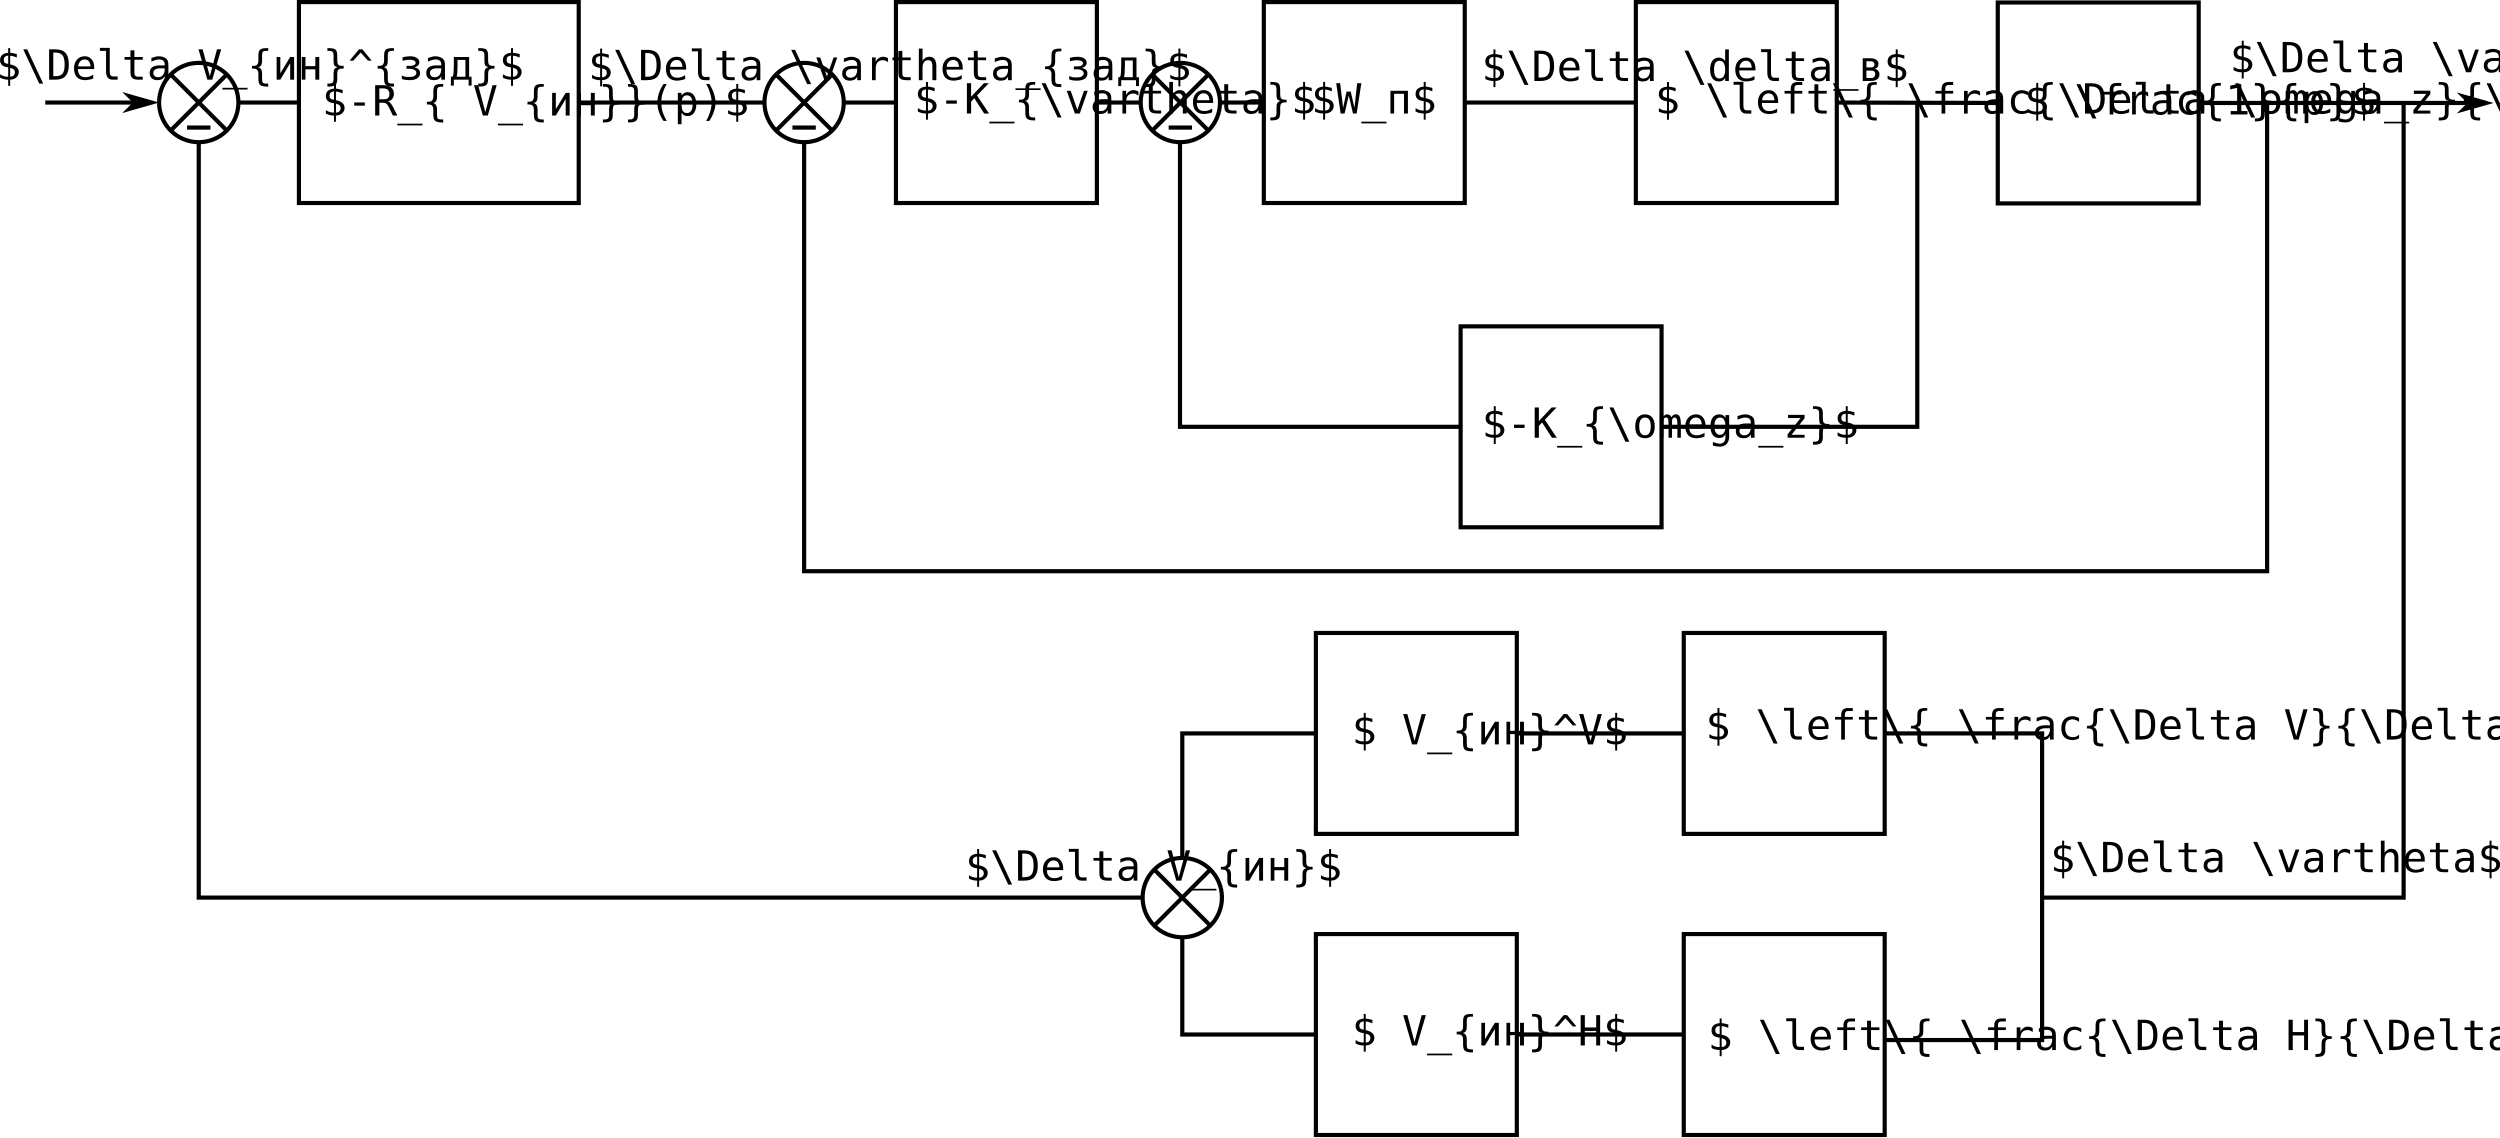
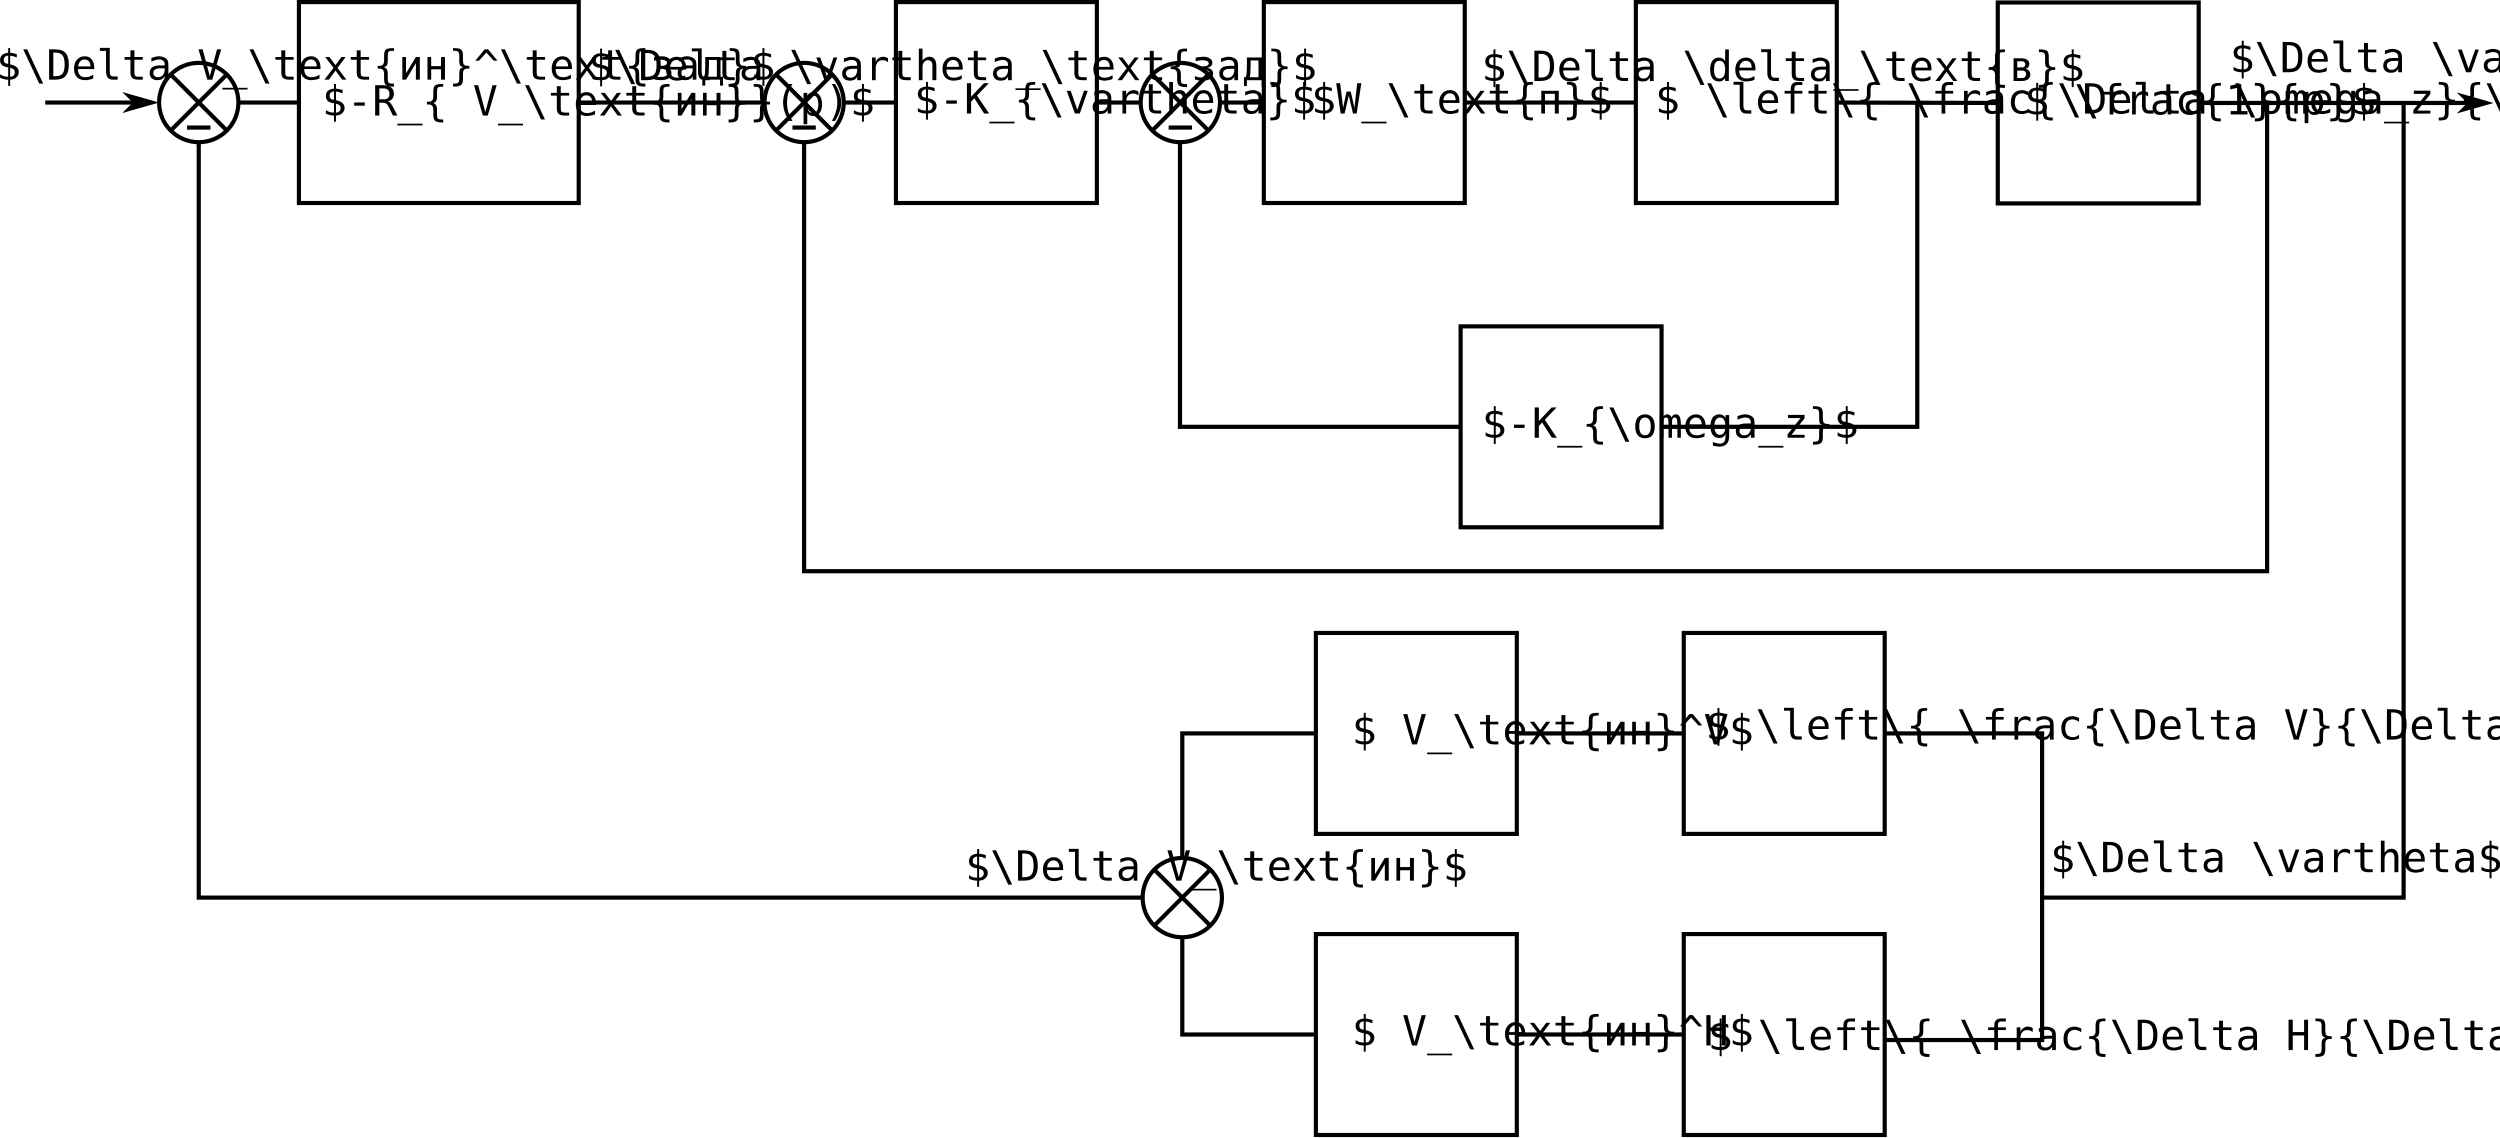
<svg xmlns="http://www.w3.org/2000/svg" width="158.477mm" height="72.079mm" viewBox="0 0 158.477 72.079" version="1.1" id="svg8">
  <defs id="defs2">
    <marker style="overflow:visible" id="marker1249" refX="0" refY="0" orient="auto-start-reverse">
      <path transform="matrix(-0.4,0,0,-0.4,-4,0)" style="fill:#000000;fill-opacity:1;fill-rule:evenodd;stroke:#000000;stroke-width:1pt;stroke-opacity:1" d="M 0,0 5,-5 -12.5,0 5,5 Z" id="path1247" />
    </marker>
    <marker style="overflow:visible" id="marker10968" refX="0" refY="0" orient="auto">
      <path transform="matrix(-0.4,0,0,-0.4,-4,0)" style="fill:#000000;fill-opacity:1;fill-rule:evenodd;stroke:#000000;stroke-width:1pt;stroke-opacity:1" d="M 0,0 5,-5 -12.5,0 5,5 Z" id="path10966" />
    </marker>
    <marker style="overflow:visible" id="marker10562" refX="0" refY="0" orient="auto">
      <path transform="matrix(-0.4,0,0,-0.4,-4,0)" style="fill:#000000;fill-opacity:1;fill-rule:evenodd;stroke:#000000;stroke-width:1pt;stroke-opacity:1" d="M 0,0 5,-5 -12.5,0 5,5 Z" id="path10560" />
    </marker>
    <marker style="overflow:visible" id="marker10252" refX="0" refY="0" orient="auto">
      <path transform="matrix(-0.4,0,0,-0.4,-4,0)" style="fill:#000000;fill-opacity:1;fill-rule:evenodd;stroke:#000000;stroke-width:1pt;stroke-opacity:1" d="M 0,0 5,-5 -12.5,0 5,5 Z" id="path10250" />
    </marker>
    <marker style="overflow:visible" id="marker9818" refX="0" refY="0" orient="auto">
      <path transform="matrix(-0.4,0,0,-0.4,-4,0)" style="fill:#000000;fill-opacity:1;fill-rule:evenodd;stroke:#000000;stroke-width:1pt;stroke-opacity:1" d="M 0,0 5,-5 -12.5,0 5,5 Z" id="path9564" />
    </marker>
    <marker style="overflow:visible" id="marker2408" refX="0" refY="0" orient="auto">
      <path transform="matrix(-0.4,0,0,-0.4,-4,0)" style="fill:#000000;fill-opacity:1;fill-rule:evenodd;stroke:#000000;stroke-width:1pt;stroke-opacity:1" d="M 0,0 5,-5 -12.5,0 5,5 Z" id="path2152" />
    </marker>
    <marker style="overflow:visible" id="marker37563" refX="0" refY="0" orient="auto">
      <path transform="matrix(-0.4,0,0,-0.4,-4,0)" style="fill:#000000;fill-opacity:1;fill-rule:evenodd;stroke:#000000;stroke-width:1pt;stroke-opacity:1" d="M 0,0 5,-5 -12.5,0 5,5 Z" id="path37561" />
    </marker>
    <marker style="overflow:visible" id="marker37393" refX="0" refY="0" orient="auto">
      <path transform="matrix(-0.4,0,0,-0.4,-4,0)" style="fill:#000000;fill-opacity:1;fill-rule:evenodd;stroke:#000000;stroke-width:1pt;stroke-opacity:1" d="M 0,0 5,-5 -12.5,0 5,5 Z" id="path37391" />
    </marker>
    <marker style="overflow:visible" id="Arrow1Mend" refX="0" refY="0" orient="auto">
      <path transform="matrix(-0.4,0,0,-0.4,-4,0)" style="fill:#000000;fill-opacity:1;fill-rule:evenodd;stroke:#000000;stroke-width:1pt;stroke-opacity:1" d="M 0,0 5,-5 -12.5,0 5,5 Z" id="path13403" />
    </marker>
    <marker style="overflow:visible" id="marker1989" refX="0" refY="0" orient="auto">
      <path transform="matrix(-0.4,0,0,-0.4,-4,0)" style="fill:#000000;fill-opacity:1;fill-rule:evenodd;stroke:#000000;stroke-width:1pt;stroke-opacity:1" d="M 0,0 5,-5 -12.5,0 5,5 Z" id="path1987" />
    </marker>
    <symbol id="AuxillaryOp">
      <rect x="9.26" y="9.26" width="21.167" height="21.167" style="stroke-width:0.529" id="rect8266" />
    </symbol>
    <symbol id="LogicalAnd">
      <circle cx="19.844" cy="19.844" r="5.292" style="stroke-width:0.529" id="circle8433" />
      <path d="m 16.14,16.14 7.408,7.408" style="stroke-width:0.529" id="path8435" />
      <path d="m 16.14,23.548 7.408,-7.408" style="stroke-width:0.529" id="path8437" />
    </symbol>
    <marker style="overflow:visible" id="marker-arrow-0.99525" refX="0" refY="0" orient="auto-start-reverse">
      <path transform="matrix(-0.4,0,0,-0.4,-4,0)" style="fill:#000000;fill-opacity:1;fill-rule:evenodd;stroke:#000000;stroke-width:1pt;stroke-opacity:1" d="M 0,0 5,-5 -12.5,0 5,5 Z" id="path1025-6" />
    </marker>
    <marker style="overflow:visible" id="marker-arrow-0.99525-5" refX="0" refY="0" orient="auto-start-reverse">
      <path transform="matrix(-0.4,0,0,-0.4,-4,0)" style="fill:#000000;fill-opacity:1;fill-rule:evenodd;stroke:#000000;stroke-width:1pt;stroke-opacity:1" d="M 0,0 5,-5 -12.5,0 5,5 Z" id="path1025-6-6" />
    </marker>
  </defs>
  <g id="layer1" style="display:inline;opacity:0.989" transform="translate(-9.092008,-11.32194)">
    <text xml:space="preserve" style="font-size:3.528px;line-height:1.25;font-family:sans-serif;-inkscape-font-specification:'sans-serif, Normal';stroke-width:0.265" x="37.174" y="29.054" id="text8688">
      <tspan id="tspan8686" x="37.174" y="29.054" style="stroke-width:0.265" />
    </text>
  </g>
  <rect style="fill:none;fill-opacity:1;stroke:#000000;stroke-width:0.263;stroke-miterlimit:4;stroke-dasharray:none;stroke-opacity:1;marker-start:none;marker-end:none;stop-color:#000000" id="rect850" width="12.737" height="12.737" x="126.64" y="0.158" />
  <rect style="fill:none;fill-opacity:1;stroke:#000000;stroke-width:0.263;stroke-miterlimit:4;stroke-dasharray:none;stroke-opacity:1;marker-start:none;marker-end:none;stop-color:#000000" id="rect850-6" width="12.737" height="12.737" x="80.115" y="0.132" />
  <rect style="fill:none;fill-opacity:1;stroke:#000000;stroke-width:0.263;stroke-miterlimit:4;stroke-dasharray:none;stroke-opacity:1;marker-start:none;marker-end:none;stop-color:#000000" id="rect850-7" width="12.737" height="12.737" x="92.59" y="20.688" />
  <g id="g1664" transform="translate(32.33371,-22.89343)">
    <circle style="fill:none;fill-opacity:1;stroke:#000000;stroke-width:0.263;stroke-miterlimit:4;stroke-dasharray:none;stroke-opacity:1;marker-start:none;marker-end:none;stop-color:#000000" id="path1626" cx="42.489" cy="29.393" r="2.514" />
    <path style="fill:none;stroke:#000000;stroke-width:0.265px;stroke-linecap:butt;stroke-linejoin:miter;stroke-opacity:1" d="m 40.712,27.615 c 3.556,3.556 3.556,3.556 3.556,3.556" id="path1636" />
    <path style="fill:none;stroke:#000000;stroke-width:0.265px;stroke-linecap:butt;stroke-linejoin:miter;stroke-opacity:1" d="m 44.267,27.615 c -3.556,3.556 -3.556,3.556 -3.556,3.556" id="path1636-0" />
    <path style="fill:none;stroke:#000000;stroke-width:0.265px;stroke-linecap:butt;stroke-linejoin:miter;stroke-opacity:1" d="m 41.749,30.981 c 1.481,0 1.481,0 1.481,0" id="path1658" />
  </g>
  <rect style="fill:none;fill-opacity:1;stroke:#000000;stroke-width:0.263;stroke-miterlimit:4;stroke-dasharray:none;stroke-opacity:1;marker-start:none;marker-end:none;stop-color:#000000" id="rect850-5" width="12.737" height="12.737" x="56.795" y="0.132" />
  <g id="g1664-6" transform="translate(8.484535,-22.89343)">
    <circle style="fill:none;fill-opacity:1;stroke:#000000;stroke-width:0.263;stroke-miterlimit:4;stroke-dasharray:none;stroke-opacity:1;marker-start:none;marker-end:none;stop-color:#000000" id="path1626-2" cx="42.489" cy="29.393" r="2.514" />
    <path style="fill:none;stroke:#000000;stroke-width:0.265px;stroke-linecap:butt;stroke-linejoin:miter;stroke-opacity:1" d="m 40.712,27.615 c 3.556,3.556 3.556,3.556 3.556,3.556" id="path1636-9" />
    <path style="fill:none;stroke:#000000;stroke-width:0.265px;stroke-linecap:butt;stroke-linejoin:miter;stroke-opacity:1" d="m 44.267,27.615 c -3.556,3.556 -3.556,3.556 -3.556,3.556" id="path1636-0-1" />
    <path style="fill:none;stroke:#000000;stroke-width:0.265px;stroke-linecap:butt;stroke-linejoin:miter;stroke-opacity:1" d="m 41.749,30.981 c 1.481,0 1.481,0 1.481,0" id="path1658-2" />
  </g>
  <rect style="fill:none;fill-opacity:1;stroke:#000000;stroke-width:0.263;stroke-miterlimit:4;stroke-dasharray:none;stroke-opacity:1;marker-start:none;marker-end:none;stop-color:#000000" id="rect850-3-7" width="17.737" height="12.737" x="18.949" y="0.132" />
  <g id="g1664-0" transform="translate(-29.88998,-22.89344)">
    <circle style="fill:none;fill-opacity:1;stroke:#000000;stroke-width:0.263;stroke-miterlimit:4;stroke-dasharray:none;stroke-opacity:1;marker-start:none;marker-end:none;stop-color:#000000" id="path1626-9" cx="42.489" cy="29.393" r="2.514" />
    <path style="fill:none;stroke:#000000;stroke-width:0.265px;stroke-linecap:butt;stroke-linejoin:miter;stroke-opacity:1" d="m 40.712,27.615 c 3.556,3.556 3.556,3.556 3.556,3.556" id="path1636-3" />
    <path style="fill:none;stroke:#000000;stroke-width:0.265px;stroke-linecap:butt;stroke-linejoin:miter;stroke-opacity:1" d="m 44.267,27.615 c -3.556,3.556 -3.556,3.556 -3.556,3.556" id="path1636-0-6" />
    <path style="fill:none;stroke:#000000;stroke-width:0.265px;stroke-linecap:butt;stroke-linejoin:miter;stroke-opacity:1" d="m 41.749,30.981 c 1.481,0 1.481,0 1.481,0" id="path1658-0" />
  </g>
  <rect style="fill:none;fill-opacity:1;stroke:#000000;stroke-width:0.263;stroke-miterlimit:4;stroke-dasharray:none;stroke-opacity:1;marker-start:none;marker-end:none;stop-color:#000000" id="rect850-62" width="12.737" height="12.737" x="83.415" y="40.124" />
  <rect style="fill:none;fill-opacity:1;stroke:#000000;stroke-width:0.263;stroke-miterlimit:4;stroke-dasharray:none;stroke-opacity:1;marker-start:none;marker-end:none;stop-color:#000000" id="rect850-61" width="12.737" height="12.737" x="106.735" y="40.124" />
  <rect style="fill:none;fill-opacity:1;stroke:#000000;stroke-width:0.263;stroke-miterlimit:4;stroke-dasharray:none;stroke-opacity:1;marker-start:none;marker-end:none;stop-color:#000000" id="rect850-62-8" width="12.737" height="12.737" x="83.415" y="59.211" />
  <rect style="fill:none;fill-opacity:1;stroke:#000000;stroke-width:0.263;stroke-miterlimit:4;stroke-dasharray:none;stroke-opacity:1;marker-start:none;marker-end:none;stop-color:#000000" id="rect850-61-7" width="12.737" height="12.737" x="106.735" y="59.211" />
  <path style="fill:none;fill-opacity:1;stroke:#000000;stroke-width:0.263;stroke-linecap:butt;stroke-linejoin:miter;stroke-dasharray:none;stroke-opacity:1;marker-start:none;marker-end:url(#marker1249)" d="m 139.376,6.527 c 18.129,0 18.178,0 18.178,0" id="path1352" />
  <path style="fill:none;stroke:#000000;stroke-width:0.265px;stroke-linecap:butt;stroke-linejoin:miter;stroke-opacity:1" d="m 77.337,6.5 c 2.777,0 2.777,0 2.777,0" id="path1364" />
  <path style="fill:none;stroke:#000000;stroke-width:0.265px;stroke-linecap:butt;stroke-linejoin:miter;stroke-opacity:1" d="m 69.531,6.5 c 2.777,0 2.777,0 2.777,0" id="path1376" />
  <path style="fill:none;stroke:#000000;stroke-width:0.265px;stroke-linecap:butt;stroke-linejoin:miter;stroke-opacity:1" d="m 53.488,6.5 c 3.307,0 3.307,0 3.307,0" id="path1388" />
  <path style="fill:none;stroke:#000000;stroke-width:0.265px;stroke-linecap:butt;stroke-linejoin:miter;stroke-opacity:1" d="m 36.686,6.5 c 11.773,0 11.773,0 11.773,0" id="path1400" />
  <path style="fill:none;stroke:#000000;stroke-width:0.265px;stroke-linecap:butt;stroke-linejoin:miter;stroke-opacity:1" d="m 15.114,6.5 c 3.836,1e-6 3.836,1e-6 3.836,1e-6" id="path1412" />
  <rect style="fill:none;fill-opacity:1;stroke:#000000;stroke-width:0.263;stroke-miterlimit:4;stroke-dasharray:none;stroke-opacity:1;marker-start:none;marker-end:none;stop-color:#000000" id="rect850-9" width="12.737" height="12.737" x="103.698" y="0.132" />
  <path style="fill:none;stroke:#000000;stroke-width:0.265px;stroke-linecap:butt;stroke-linejoin:miter;stroke-opacity:1" d="m 92.851,6.5 c 10.846,0 10.846,0 10.846,0" id="path1453" />
  <path style="fill:none;stroke:#000000;stroke-width:0.265px;stroke-linecap:butt;stroke-linejoin:miter;stroke-opacity:1" d="m 116.434,6.5 c 10.205,0.027 10.205,0.027 10.205,0.027" id="path1465" />
  <path style="fill:none;stroke:#000000;stroke-width:0.265px;stroke-linecap:butt;stroke-linejoin:miter;stroke-opacity:1" d="M 121.537,6.513 V 27.056 h -16.211" id="path1477" />
  <path style="fill:none;stroke:#000000;stroke-width:0.265px;stroke-linecap:butt;stroke-linejoin:miter;stroke-opacity:1" d="M 92.59,27.056 H 74.8 V 9.014" id="path1523" />
  <path style="fill:none;stroke:#000000;stroke-width:0.265px;stroke-linecap:butt;stroke-linejoin:miter;stroke-opacity:1" d="M 143.714,6.42 V 36.21 H 50.974 V 9.014" id="path1535" />
  <path style="fill:none;stroke:#000000;stroke-width:0.265px;stroke-linecap:butt;stroke-linejoin:miter;stroke-opacity:1" d="M 152.367,6.444 V 56.9 H 129.45 V 46.492 h -9.979" id="path1547" />
  <path style="fill:none;stroke:#000000;stroke-width:0.265px;stroke-linecap:butt;stroke-linejoin:miter;stroke-opacity:1" d="m 129.45,56.9 v 9.029 h -9.979" id="path1559" />
  <path style="fill:none;stroke:#000000;stroke-width:0.265px;stroke-linecap:butt;stroke-linejoin:miter;stroke-opacity:1" d="m 106.735,46.492 c -10.583,0 -10.583,0 -10.583,0" id="path1571" />
  <path style="fill:none;stroke:#000000;stroke-width:0.265px;stroke-linecap:butt;stroke-linejoin:miter;stroke-opacity:1" d="m 106.735,65.579 c -10.583,0 -10.583,0 -10.583,0" id="path1583" />
  <circle style="fill:none;fill-opacity:1;stroke:#000000;stroke-width:0.263;stroke-miterlimit:4;stroke-dasharray:none;stroke-opacity:1;marker-start:none;marker-end:none;stop-color:#000000" id="path1626-6" cx="74.946" cy="56.9" r="2.514" />
  <path style="fill:none;stroke:#000000;stroke-width:0.265px;stroke-linecap:butt;stroke-linejoin:miter;stroke-opacity:1" d="m 73.168,55.122 c 3.556,3.556 3.556,3.556 3.556,3.556" id="path1636-7" />
  <path style="fill:none;stroke:#000000;stroke-width:0.265px;stroke-linecap:butt;stroke-linejoin:miter;stroke-opacity:1" d="m 76.724,55.122 c -3.556,3.556 -3.556,3.556 -3.556,3.556" id="path1636-0-5" />
  <path style="fill:none;stroke:#000000;stroke-width:0.265px;stroke-linecap:butt;stroke-linejoin:miter;stroke-opacity:1" d="M 74.946,54.386 V 46.492 H 83.415" id="path1029" />
  <path style="fill:none;stroke:#000000;stroke-width:0.265px;stroke-linecap:butt;stroke-linejoin:miter;stroke-opacity:1" d="m 74.946,59.414 v 6.165 h 8.469" id="path1041" />
  <path style="fill:none;stroke:#000000;stroke-width:0.265px;stroke-linecap:butt;stroke-linejoin:miter;stroke-opacity:1" d="M 12.599,9.014 V 56.9 h 59.832" id="path1053" />
  <path style="fill:none;fill-opacity:1;stroke:#000000;stroke-width:0.263;stroke-linecap:butt;stroke-linejoin:miter;stroke-dasharray:none;stroke-opacity:1;marker-start:none;marker-end:url(#marker-arrow-0.99525)" d="m 2.869,6.5 c 6.697,0 6.697,0 6.697,0" id="path1065" />
  <text style="font-size:2.646px;font-family:monospace;-inkscape-font-specification:'monospace, Normal';fill:#000000;fill-opacity:1;stroke:none;stroke-width:0.265" xml:space="preserve" id="text1347" x="141.338" y="4.581">
    <tspan id="tspan1345" x="141.338" y="4.581" style="stroke-width:0.265">$\Delta \vartheta$</tspan>
  </text>
  <text style="font-size:2.646px;font-family:monospace;-inkscape-font-specification:'monospace, Normal';fill:#000000;fill-opacity:1;stroke:none;stroke-width:0.265" xml:space="preserve" id="text1371" x="128.312" y="7.257">
    <tspan id="tspan1369" x="128.312" y="7.257" style="stroke-width:0.265">$ \frac{1}{p}$</tspan>
  </text>
  <text style="font-size:2.646px;font-family:monospace;-inkscape-font-specification:'monospace, Normal';fill:#000000;fill-opacity:1;stroke:none;stroke-width:0.265" xml:space="preserve" id="text1395" x="129.958" y="55.29">
    <tspan id="tspan1393" x="129.958" y="55.29" style="stroke-width:0.265">$\Delta \vartheta$</tspan>
  </text>
  <text style="font-size:2.646px;font-family:monospace;-inkscape-font-specification:'monospace, Normal';fill:#000000;fill-opacity:1;stroke:none;stroke-width:0.265" xml:space="preserve" id="text1419" x="108.246" y="66.562">
    <tspan id="tspan1417" x="108.246" y="66.562" style="stroke-width:0.265">$ \left\{ \frac{\Delta H}{\Delta \vartheta} \right\} $</tspan>
  </text>
  <text style="font-size:2.646px;font-family:monospace;-inkscape-font-specification:'monospace, Normal';fill:#000000;fill-opacity:1;stroke:none;stroke-width:0.265" xml:space="preserve" id="text1419-2" x="108.105" y="46.883">
    <tspan id="tspan1417-9" x="108.105" y="46.883" style="stroke-width:0.265">$ \left\{ \frac{\Delta V}{\Delta \vartheta} \right\} $</tspan>
  </text>
  <text style="font-size:2.646px;font-family:monospace;-inkscape-font-specification:'monospace, Normal';fill:#000000;fill-opacity:1;stroke:none;stroke-width:0.265" xml:space="preserve" id="text1477" x="85.683" y="66.272">
-     <tspan id="tspan1475" x="85.683" y="66.272" style="stroke-width:0.265">$ V_{ин}^H$</tspan>
+     <tspan id="tspan1475" x="85.683" y="66.272" style="stroke-width:0.265">$ V_\text{ин}^H$</tspan>
  </text>
  <text style="font-size:2.646px;font-family:monospace;-inkscape-font-specification:'monospace, Normal';fill:#000000;fill-opacity:1;stroke:none;stroke-width:0.265" xml:space="preserve" id="text1477-1" x="85.683" y="47.185">
-     <tspan id="tspan1475-2" x="85.683" y="47.185" style="stroke-width:0.265">$ V_{ин}^V$</tspan>
+     <tspan id="tspan1475-2" x="85.683" y="47.185" style="stroke-width:0.265">$ V_\text{ин}^V$</tspan>
  </text>
  <text style="font-size:2.646px;font-family:monospace;-inkscape-font-specification:'monospace, Normal';fill:#000000;fill-opacity:1;stroke:none;stroke-width:0.265" xml:space="preserve" id="text1535" x="61.175" y="55.822">
-     <tspan id="tspan1533" x="61.175" y="55.822" style="stroke-width:0.265">$\Delta V_{ин}$</tspan>
+     <tspan id="tspan1533" x="61.175" y="55.822" style="stroke-width:0.265">$\Delta V_\text{ин}$</tspan>
  </text>
  <text style="font-size:2.646px;font-family:monospace;-inkscape-font-specification:'monospace, Normal';fill:#000000;fill-opacity:1;stroke:none;stroke-width:0.265" xml:space="preserve" id="text1559" x="104.908" y="7.2">
-     <tspan id="tspan1557" x="104.908" y="7.2" style="stroke-width:0.265">$ \left\{ \frac{\Delta \omega_z}{\Delta \delta_в} \right\} $</tspan>
+     <tspan id="tspan1557" x="104.908" y="7.2" style="stroke-width:0.265">$ \left\{ \frac{\Delta \omega_z}{\Delta \delta_\text{в}} \right\} $</tspan>
  </text>
  <text style="font-size:2.646px;font-family:monospace;-inkscape-font-specification:'monospace, Normal';fill:#000000;fill-opacity:1;stroke:none;stroke-width:0.265" xml:space="preserve" id="text1583" x="93.925" y="27.749">
    <tspan id="tspan1581" x="93.925" y="27.749" style="stroke-width:0.265">$-K_{\omega_z}$</tspan>
  </text>
  <text style="font-size:2.646px;font-family:monospace;-inkscape-font-specification:'monospace, Normal';fill:#000000;fill-opacity:1;stroke:none;stroke-width:0.265" xml:space="preserve" id="text1607" x="83.108" y="7.193">
-     <tspan id="tspan1605" x="83.108" y="7.193" style="stroke-width:0.265">$W_п$</tspan>
+     <tspan id="tspan1605" x="83.108" y="7.193" style="stroke-width:0.265">$W_\text{п}$</tspan>
  </text>
  <text style="font-size:2.646px;font-family:monospace;-inkscape-font-specification:'monospace, Normal';fill:#000000;fill-opacity:1;stroke:none;stroke-width:0.265" xml:space="preserve" id="text1631" x="93.906" y="5.132">
-     <tspan id="tspan1629" x="93.906" y="5.132" style="stroke-width:0.265">$\Delta \delta_в$</tspan>
+     <tspan id="tspan1629" x="93.906" y="5.132" style="stroke-width:0.265">$\Delta \delta_\text{в}$</tspan>
  </text>
  <text style="font-size:2.646px;font-family:monospace;-inkscape-font-specification:'monospace, Normal';fill:#000000;fill-opacity:1;stroke:none;stroke-width:0.265" xml:space="preserve" id="text1655" x="57.932" y="7.193">
    <tspan id="tspan1653" x="57.932" y="7.193" style="stroke-width:0.265">$-K_{\vartheta}$</tspan>
  </text>
  <text style="font-size:2.646px;font-family:monospace;-inkscape-font-specification:'monospace, Normal';fill:#000000;fill-opacity:1;stroke:none;stroke-width:0.265" xml:space="preserve" id="text1679" x="37.276" y="5.083">
-     <tspan id="tspan1677" x="37.276" y="5.083" style="stroke-width:0.265">$\Delta \vartheta_{зад}$</tspan>
+     <tspan id="tspan1677" x="37.276" y="5.083" style="stroke-width:0.265">$\Delta \vartheta_\text{зад}$</tspan>
  </text>
  <text style="font-size:2.646px;font-family:monospace;-inkscape-font-specification:'monospace, Normal';fill:#000000;fill-opacity:1;stroke:none;stroke-width:0.265" xml:space="preserve" id="text1703" x="20.407" y="7.325">
-     <tspan id="tspan1701" x="20.407" y="7.325" style="stroke-width:0.265">$-R_{ V_{ин}}(p)$</tspan>
+     <tspan id="tspan1701" x="20.407" y="7.325" style="stroke-width:0.265">$-R_{ V_\text{ин}}(p)$</tspan>
  </text>
  <text style="font-size:2.646px;font-family:monospace;-inkscape-font-specification:'monospace, Normal';fill:#000000;fill-opacity:1;stroke:none;stroke-width:0.265" xml:space="preserve" id="text1727" x="-0.245" y="5.049">
-     <tspan id="tspan1725" x="-0.245" y="5.049" style="stroke-width:0.265">$\Delta V_{ин}^{зад}$</tspan>
+     <tspan id="tspan1725" x="-0.245" y="5.049" style="stroke-width:0.265">$\Delta V_\text{ин}^\text{зад}$</tspan>
  </text>
</svg>
